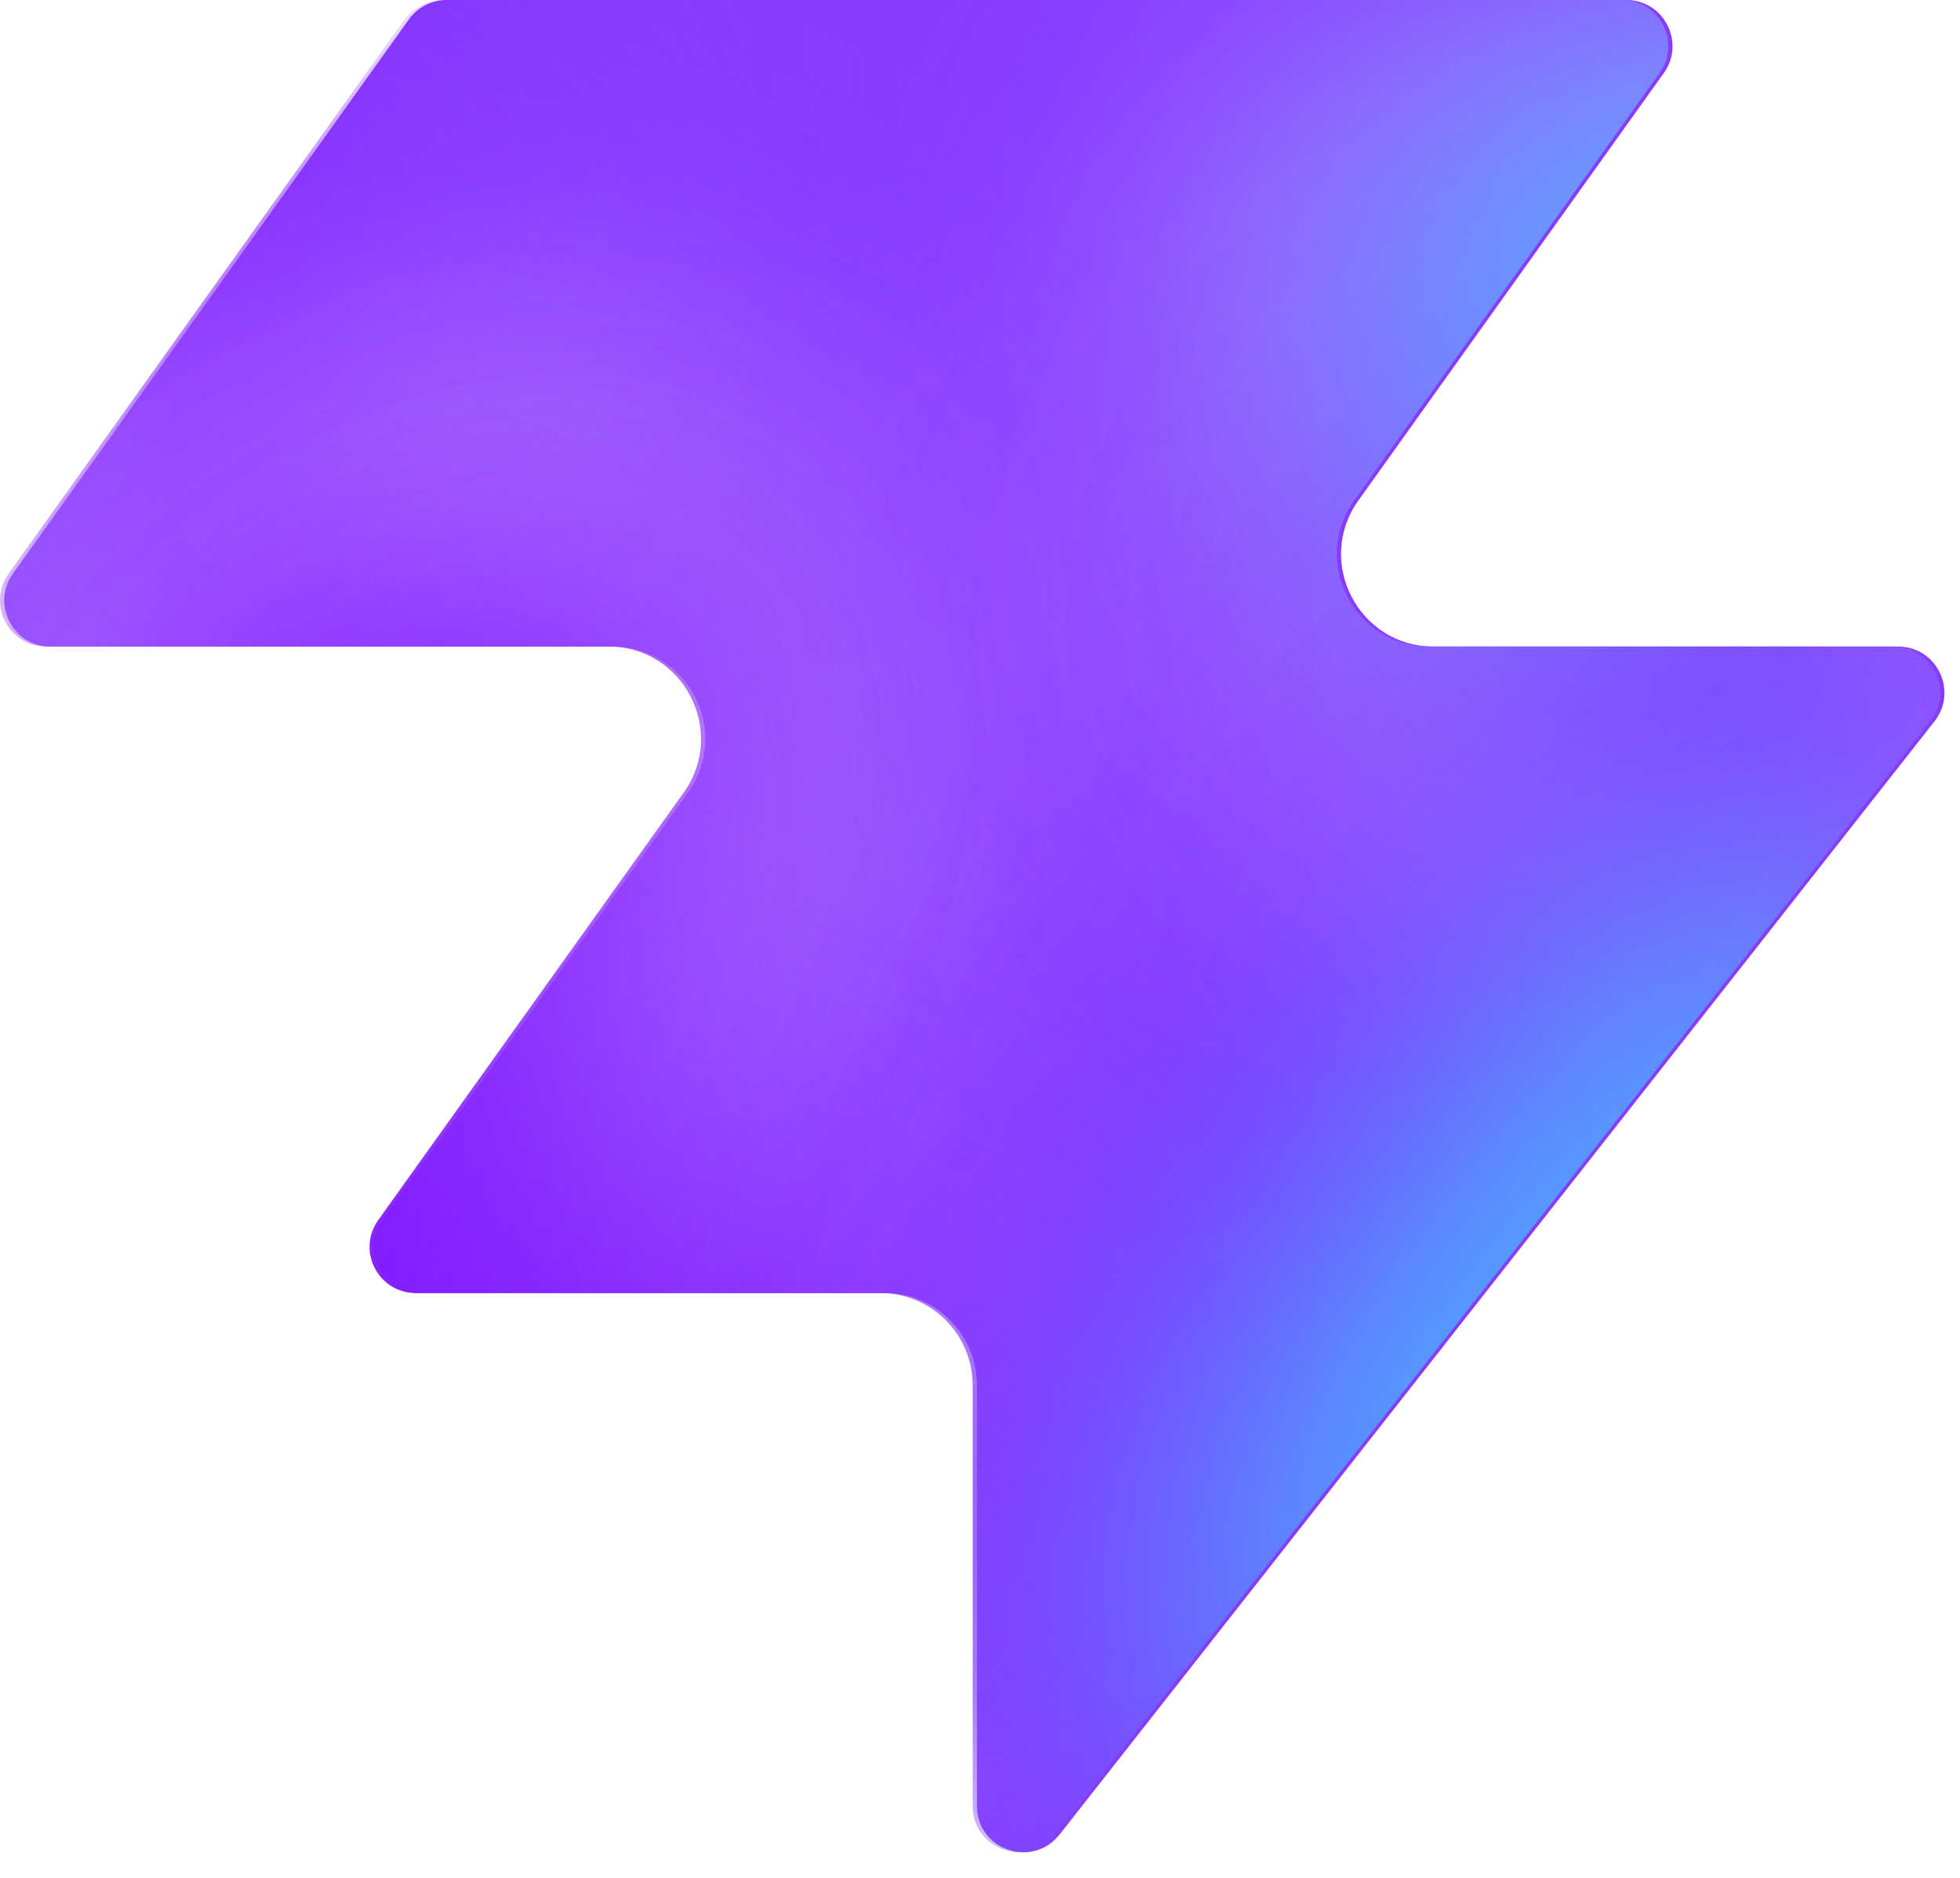
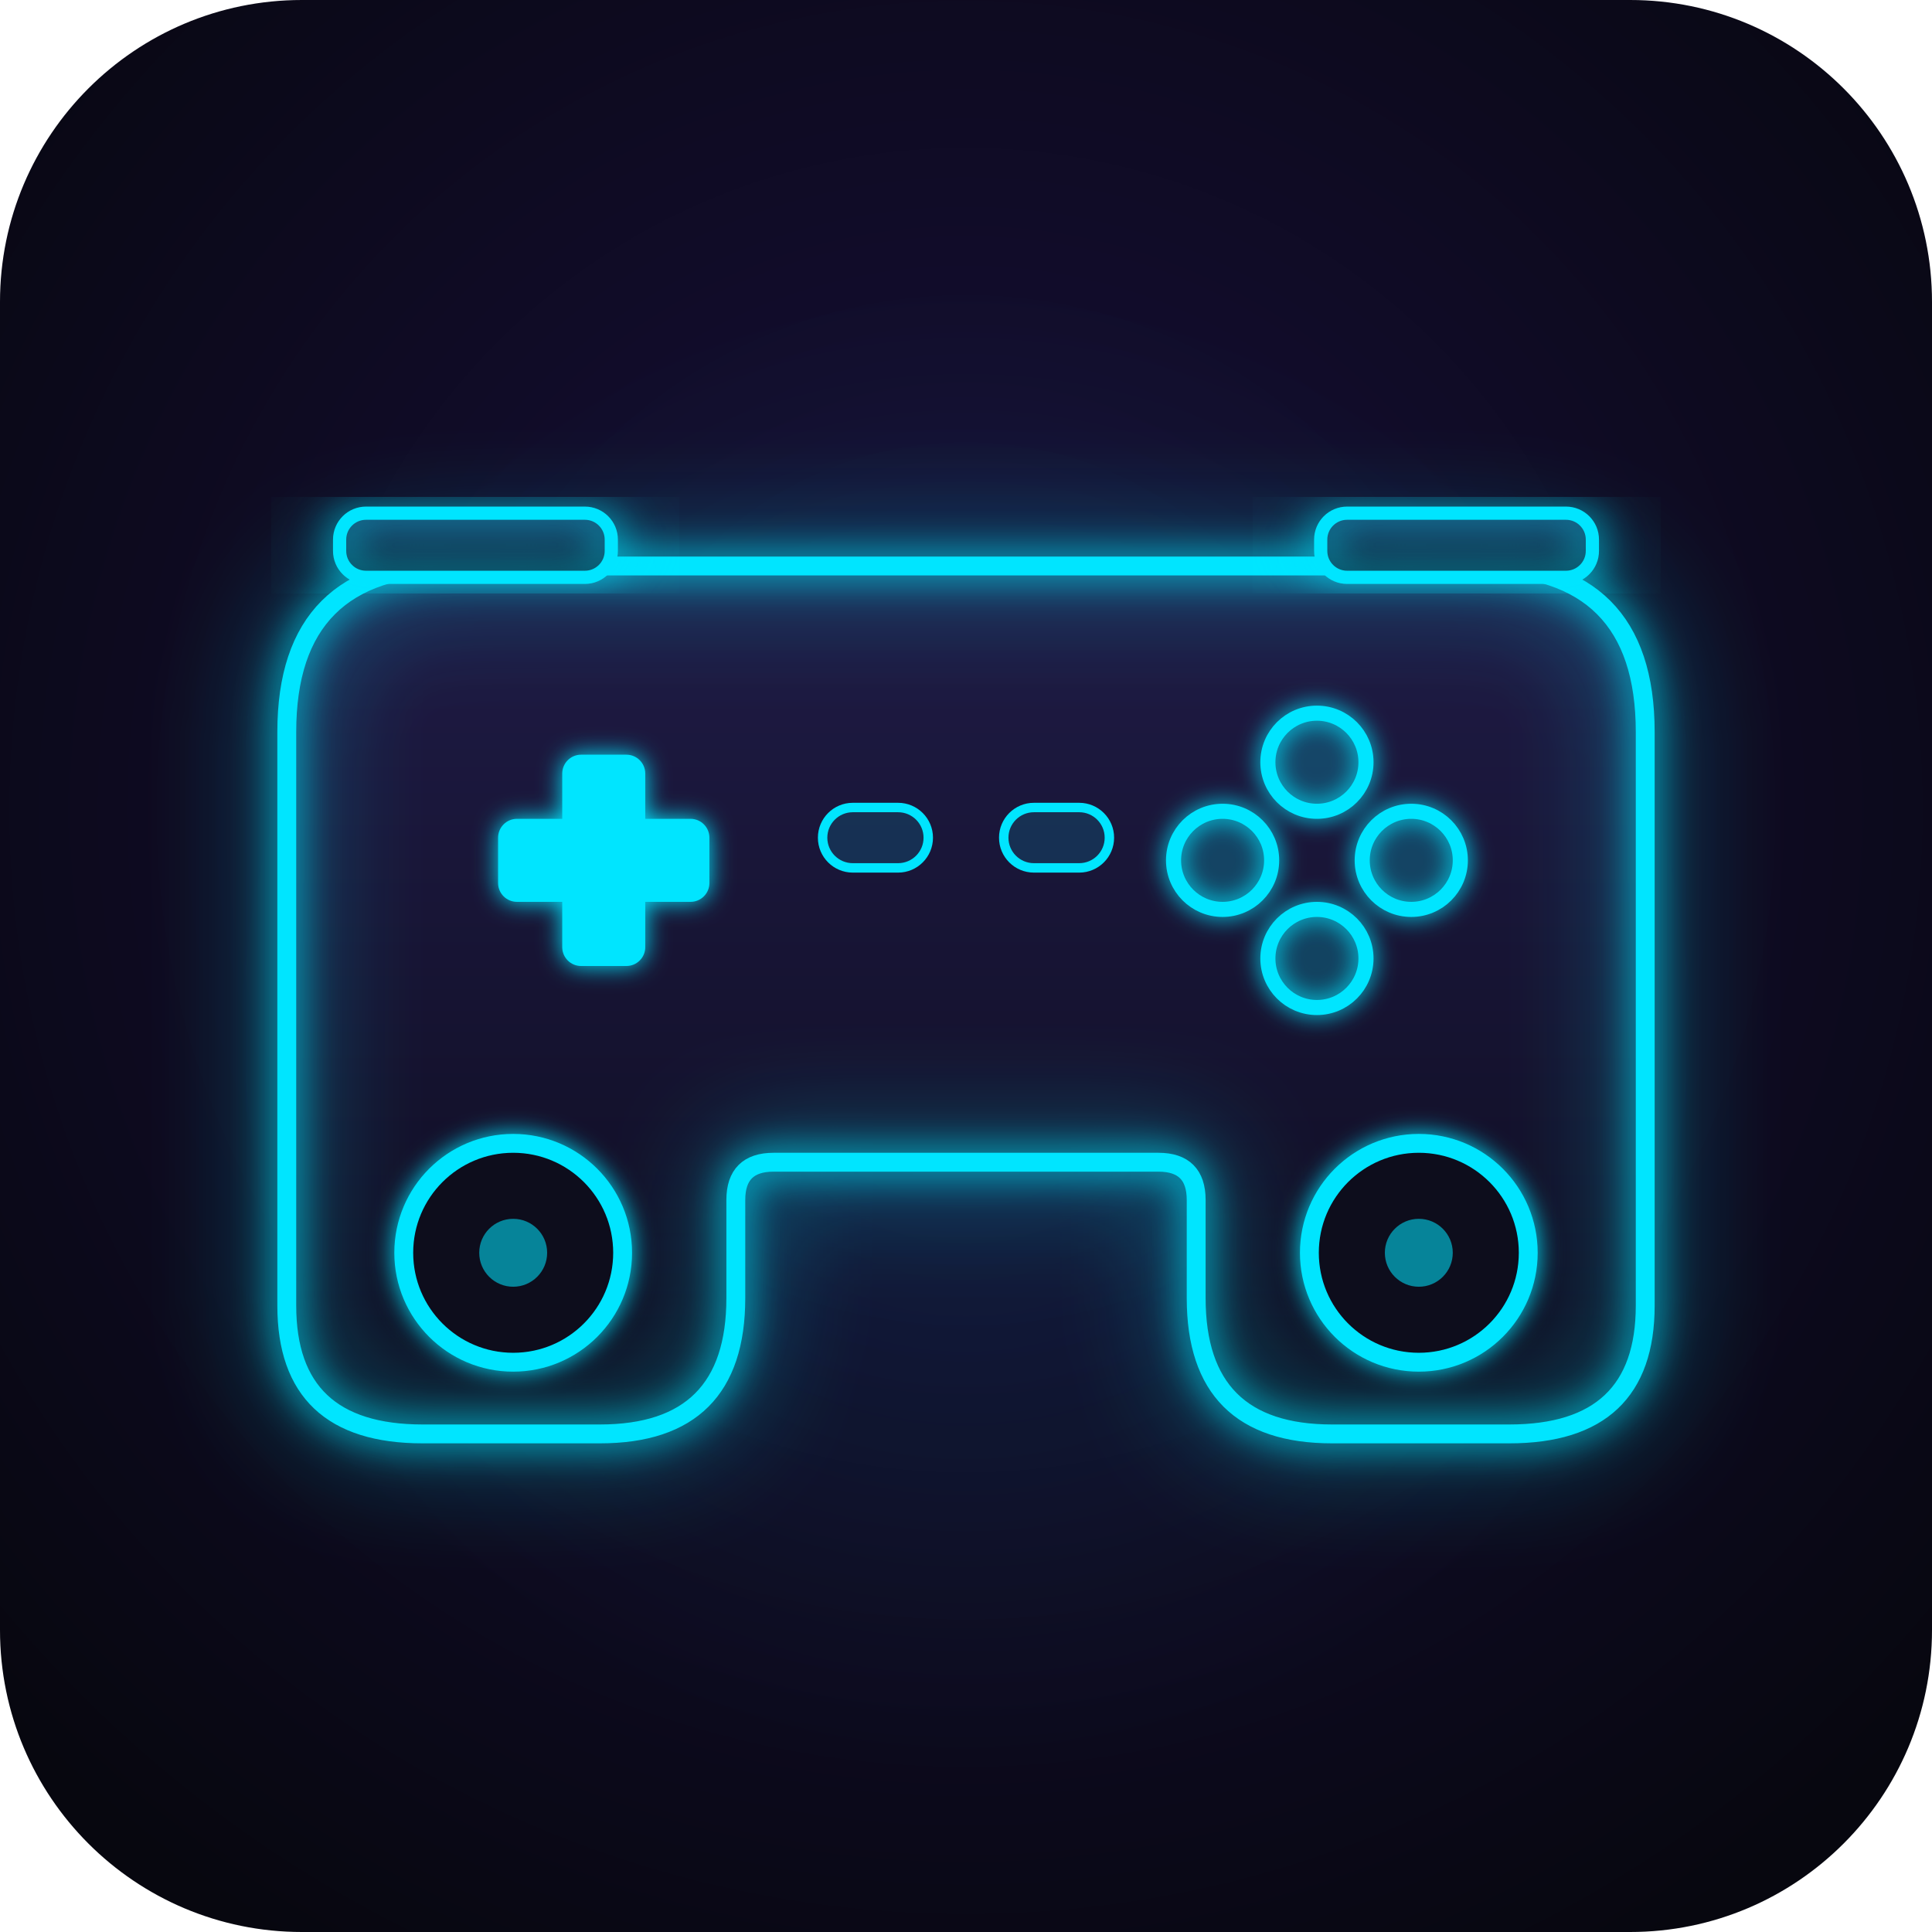
- <svg xmlns="http://www.w3.org/2000/svg" width="48" height="46" fill="none" viewBox="0 0 48 46">
-   <path fill="#863bff" d="M25.946 44.938c-.664.845-2.021.375-2.021-.698V33.937a2.26 2.26 0 0 0-2.262-2.262H10.287c-.92 0-1.456-1.04-.92-1.788l7.48-10.471c1.07-1.497 0-3.578-1.842-3.578H1.237c-.92 0-1.456-1.04-.92-1.788L10.013.474c.214-.297.556-.474.92-.474h28.894c.92 0 1.456 1.04.92 1.788l-7.48 10.471c-1.07 1.498 0 3.579 1.842 3.579h11.377c.943 0 1.473 1.088.89 1.83L25.947 44.94z" style="fill:#863bff;fill:color(display-p3 .525 .23 1);fill-opacity:1" />
-   <mask id="a" width="48" height="46" x="0" y="0" maskUnits="userSpaceOnUse" style="mask-type:alpha">
-     <path fill="#000" d="M25.842 44.938c-.664.844-2.021.375-2.021-.698V33.937a2.26 2.26 0 0 0-2.262-2.262H10.183c-.92 0-1.456-1.04-.92-1.788l7.48-10.471c1.07-1.498 0-3.579-1.842-3.579H1.133c-.92 0-1.456-1.04-.92-1.787L9.91.473c.214-.297.556-.474.92-.474h28.894c.92 0 1.456 1.04.92 1.788l-7.48 10.471c-1.07 1.498 0 3.578 1.842 3.578h11.377c.943 0 1.473 1.088.89 1.832L25.843 44.94z" style="fill:#000;fill-opacity:1" />
-   </mask>
-   <g mask="url(#a)">
-     <g filter="url(#b)">
-       <ellipse cx="5.508" cy="14.704" fill="#ede6ff" rx="5.508" ry="14.704" style="fill:#ede6ff;fill:color(display-p3 .927 .903 1);fill-opacity:1" transform="matrix(.00324 1 1 -.00324 -4.47 31.516)" />
-     </g>
-     <g filter="url(#c)">
-       <ellipse cx="10.399" cy="29.851" fill="#ede6ff" rx="10.399" ry="29.851" style="fill:#ede6ff;fill:color(display-p3 .927 .903 1);fill-opacity:1" transform="matrix(.00324 1 1 -.00324 -39.328 7.883)" />
-     </g>
-     <g filter="url(#d)">
-       <ellipse cx="5.508" cy="30.487" fill="#7e14ff" rx="5.508" ry="30.487" style="fill:#7e14ff;fill:color(display-p3 .492 .077 1);fill-opacity:1" transform="rotate(89.814 -25.913 -14.639)scale(1 -1)" />
-     </g>
-     <g filter="url(#e)">
-       <ellipse cx="5.508" cy="30.599" fill="#7e14ff" rx="5.508" ry="30.599" style="fill:#7e14ff;fill:color(display-p3 .492 .077 1);fill-opacity:1" transform="rotate(89.814 -32.644 -3.334)scale(1 -1)" />
-     </g>
-     <g filter="url(#f)">
-       <ellipse cx="5.508" cy="30.599" fill="#7e14ff" rx="5.508" ry="30.599" style="fill:#7e14ff;fill:color(display-p3 .492 .077 1);fill-opacity:1" transform="matrix(.00324 1 1 -.00324 -34.34 30.47)" />
-     </g>
-     <g filter="url(#g)">
-       <ellipse cx="14.072" cy="22.078" fill="#ede6ff" rx="14.072" ry="22.078" style="fill:#ede6ff;fill:color(display-p3 .927 .903 1);fill-opacity:1" transform="rotate(93.35 24.506 48.493)scale(-1 1)" />
-     </g>
-     <g filter="url(#h)">
-       <ellipse cx="3.47" cy="21.501" fill="#7e14ff" rx="3.47" ry="21.501" style="fill:#7e14ff;fill:color(display-p3 .492 .077 1);fill-opacity:1" transform="rotate(89.009 28.708 47.59)scale(-1 1)" />
-     </g>
-     <g filter="url(#i)">
-       <ellipse cx="3.47" cy="21.501" fill="#7e14ff" rx="3.47" ry="21.501" style="fill:#7e14ff;fill:color(display-p3 .492 .077 1);fill-opacity:1" transform="rotate(89.009 28.708 47.59)scale(-1 1)" />
-     </g>
-     <g filter="url(#j)">
-       <ellipse cx=".387" cy="8.972" fill="#7e14ff" rx="4.407" ry="29.108" style="fill:#7e14ff;fill:color(display-p3 .492 .077 1);fill-opacity:1" transform="rotate(39.51 .387 8.972)" />
-     </g>
-     <g filter="url(#k)">
-       <ellipse cx="47.523" cy="-6.092" fill="#7e14ff" rx="4.407" ry="29.108" style="fill:#7e14ff;fill:color(display-p3 .492 .077 1);fill-opacity:1" transform="rotate(37.892 47.523 -6.092)" />
-     </g>
-     <g filter="url(#l)">
-       <ellipse cx="41.412" cy="6.333" fill="#47bfff" rx="5.971" ry="9.665" style="fill:#47bfff;fill:color(display-p3 .28 .748 1);fill-opacity:1" transform="rotate(37.892 41.412 6.333)" />
-     </g>
-     <g filter="url(#m)">
-       <ellipse cx="-1.879" cy="38.332" fill="#7e14ff" rx="4.407" ry="29.108" style="fill:#7e14ff;fill:color(display-p3 .492 .077 1);fill-opacity:1" transform="rotate(37.892 -1.88 38.332)" />
-     </g>
-     <g filter="url(#n)">
-       <ellipse cx="-1.879" cy="38.332" fill="#7e14ff" rx="4.407" ry="29.108" style="fill:#7e14ff;fill:color(display-p3 .492 .077 1);fill-opacity:1" transform="rotate(37.892 -1.88 38.332)" />
-     </g>
-     <g filter="url(#o)">
-       <ellipse cx="35.651" cy="29.907" fill="#7e14ff" rx="4.407" ry="29.108" style="fill:#7e14ff;fill:color(display-p3 .492 .077 1);fill-opacity:1" transform="rotate(37.892 35.651 29.907)" />
-     </g>
-     <g filter="url(#p)">
-       <ellipse cx="38.418" cy="32.4" fill="#47bfff" rx="5.971" ry="15.297" style="fill:#47bfff;fill:color(display-p3 .28 .748 1);fill-opacity:1" transform="rotate(37.892 38.418 32.4)" />
-     </g>
-   </g>
+ <svg xmlns="http://www.w3.org/2000/svg" viewBox="0 0 512 512">
  <defs>
-     <filter id="b" width="60.045" height="41.654" x="-19.77" y="16.149" color-interpolation-filters="sRGB" filterUnits="userSpaceOnUse">
-       <feFlood flood-opacity="0" result="BackgroundImageFix" />
-       <feBlend in="SourceGraphic" in2="BackgroundImageFix" result="shape" />
-       <feGaussianBlur result="effect1_foregroundBlur_2002_17158" stdDeviation="7.659" />
+     <radialGradient id="bg" cx="50%" cy="42%" r="68%">
+       <stop offset="0%" stop-color="#18103c" />
+       <stop offset="100%" stop-color="#07070f" />
+     </radialGradient>
+     <radialGradient id="cg" cx="50%" cy="53%" r="38%">
+       <stop offset="0%" stop-color="#00e5ff" stop-opacity="0.09" />
+       <stop offset="100%" stop-color="#00e5ff" stop-opacity="0" />
+     </radialGradient>
+     <linearGradient id="body" x1="0" y1="0" x2="0" y2="1">
+       <stop offset="0%" stop-color="#1f1b46" />
+       <stop offset="100%" stop-color="#0d0c1e" />
+     </linearGradient>
+     <filter id="neon" x="-25%" y="-25%" width="150%" height="150%">
+       <feGaussianBlur in="SourceGraphic" stdDeviation="5" result="b1" />
+       <feGaussianBlur in="SourceGraphic" stdDeviation="14" result="b2" />
+       <feMerge>
+         <feMergeNode in="b2" />
+         <feMergeNode in="b1" />
+         <feMergeNode in="SourceGraphic" />
+       </feMerge>
    </filter>
-     <filter id="c" width="90.34" height="51.437" x="-54.613" y="-7.533" color-interpolation-filters="sRGB" filterUnits="userSpaceOnUse">
-       <feFlood flood-opacity="0" result="BackgroundImageFix" />
-       <feBlend in="SourceGraphic" in2="BackgroundImageFix" result="shape" />
-       <feGaussianBlur result="effect1_foregroundBlur_2002_17158" stdDeviation="7.659" />
-     </filter>
-     <filter id="d" width="79.355" height="29.4" x="-49.64" y="2.03" color-interpolation-filters="sRGB" filterUnits="userSpaceOnUse">
-       <feFlood flood-opacity="0" result="BackgroundImageFix" />
-       <feBlend in="SourceGraphic" in2="BackgroundImageFix" result="shape" />
-       <feGaussianBlur result="effect1_foregroundBlur_2002_17158" stdDeviation="4.596" />
-     </filter>
-     <filter id="e" width="79.579" height="29.4" x="-45.045" y="20.029" color-interpolation-filters="sRGB" filterUnits="userSpaceOnUse">
-       <feFlood flood-opacity="0" result="BackgroundImageFix" />
-       <feBlend in="SourceGraphic" in2="BackgroundImageFix" result="shape" />
-       <feGaussianBlur result="effect1_foregroundBlur_2002_17158" stdDeviation="4.596" />
-     </filter>
-     <filter id="f" width="79.579" height="29.4" x="-43.513" y="21.178" color-interpolation-filters="sRGB" filterUnits="userSpaceOnUse">
-       <feFlood flood-opacity="0" result="BackgroundImageFix" />
-       <feBlend in="SourceGraphic" in2="BackgroundImageFix" result="shape" />
-       <feGaussianBlur result="effect1_foregroundBlur_2002_17158" stdDeviation="4.596" />
-     </filter>
-     <filter id="g" width="74.749" height="58.852" x="15.756" y="-17.901" color-interpolation-filters="sRGB" filterUnits="userSpaceOnUse">
-       <feFlood flood-opacity="0" result="BackgroundImageFix" />
-       <feBlend in="SourceGraphic" in2="BackgroundImageFix" result="shape" />
-       <feGaussianBlur result="effect1_foregroundBlur_2002_17158" stdDeviation="7.659" />
-     </filter>
-     <filter id="h" width="61.377" height="25.362" x="23.548" y="2.284" color-interpolation-filters="sRGB" filterUnits="userSpaceOnUse">
-       <feFlood flood-opacity="0" result="BackgroundImageFix" />
-       <feBlend in="SourceGraphic" in2="BackgroundImageFix" result="shape" />
-       <feGaussianBlur result="effect1_foregroundBlur_2002_17158" stdDeviation="4.596" />
-     </filter>
-     <filter id="i" width="61.377" height="25.362" x="23.548" y="2.284" color-interpolation-filters="sRGB" filterUnits="userSpaceOnUse">
-       <feFlood flood-opacity="0" result="BackgroundImageFix" />
-       <feBlend in="SourceGraphic" in2="BackgroundImageFix" result="shape" />
-       <feGaussianBlur result="effect1_foregroundBlur_2002_17158" stdDeviation="4.596" />
-     </filter>
-     <filter id="j" width="56.045" height="63.649" x="-27.636" y="-22.853" color-interpolation-filters="sRGB" filterUnits="userSpaceOnUse">
-       <feFlood flood-opacity="0" result="BackgroundImageFix" />
-       <feBlend in="SourceGraphic" in2="BackgroundImageFix" result="shape" />
-       <feGaussianBlur result="effect1_foregroundBlur_2002_17158" stdDeviation="4.596" />
-     </filter>
-     <filter id="k" width="54.814" height="64.646" x="20.116" y="-38.415" color-interpolation-filters="sRGB" filterUnits="userSpaceOnUse">
-       <feFlood flood-opacity="0" result="BackgroundImageFix" />
-       <feBlend in="SourceGraphic" in2="BackgroundImageFix" result="shape" />
-       <feGaussianBlur result="effect1_foregroundBlur_2002_17158" stdDeviation="4.596" />
-     </filter>
-     <filter id="l" width="33.541" height="35.313" x="24.641" y="-11.323" color-interpolation-filters="sRGB" filterUnits="userSpaceOnUse">
-       <feFlood flood-opacity="0" result="BackgroundImageFix" />
-       <feBlend in="SourceGraphic" in2="BackgroundImageFix" result="shape" />
-       <feGaussianBlur result="effect1_foregroundBlur_2002_17158" stdDeviation="4.596" />
-     </filter>
-     <filter id="m" width="54.814" height="64.646" x="-29.286" y="6.009" color-interpolation-filters="sRGB" filterUnits="userSpaceOnUse">
-       <feFlood flood-opacity="0" result="BackgroundImageFix" />
-       <feBlend in="SourceGraphic" in2="BackgroundImageFix" result="shape" />
-       <feGaussianBlur result="effect1_foregroundBlur_2002_17158" stdDeviation="4.596" />
-     </filter>
-     <filter id="n" width="54.814" height="64.646" x="-29.286" y="6.009" color-interpolation-filters="sRGB" filterUnits="userSpaceOnUse">
-       <feFlood flood-opacity="0" result="BackgroundImageFix" />
-       <feBlend in="SourceGraphic" in2="BackgroundImageFix" result="shape" />
-       <feGaussianBlur result="effect1_foregroundBlur_2002_17158" stdDeviation="4.596" />
-     </filter>
-     <filter id="o" width="54.814" height="64.646" x="8.244" y="-2.416" color-interpolation-filters="sRGB" filterUnits="userSpaceOnUse">
-       <feFlood flood-opacity="0" result="BackgroundImageFix" />
-       <feBlend in="SourceGraphic" in2="BackgroundImageFix" result="shape" />
-       <feGaussianBlur result="effect1_foregroundBlur_2002_17158" stdDeviation="4.596" />
-     </filter>
-     <filter id="p" width="39.409" height="43.623" x="18.713" y="10.588" color-interpolation-filters="sRGB" filterUnits="userSpaceOnUse">
-       <feFlood flood-opacity="0" result="BackgroundImageFix" />
-       <feBlend in="SourceGraphic" in2="BackgroundImageFix" result="shape" />
-       <feGaussianBlur result="effect1_foregroundBlur_2002_17158" stdDeviation="4.596" />
+     <filter id="sg" x="-40%" y="-40%" width="180%" height="180%">
+       <feGaussianBlur in="SourceGraphic" stdDeviation="3" result="b" />
+       <feMerge>
+         <feMergeNode in="b" />
+         <feMergeNode in="SourceGraphic" />
+       </feMerge>
    </filter>
  </defs>
+   <rect width="512" height="512" rx="80" fill="url(#bg)" />
+   <rect width="512" height="512" rx="80" fill="url(#cg)" />
+   <path fill="url(#body)" d="M120,150 L392,150 Q436,150 436,194        L436,346 Q436,380 400,380        L353,380 Q317,380 317,344        L317,318 Q317,308 307,308        L205,308 Q195,308 195,318        L195,344 Q195,380 159,380        L112,380 Q76,380 76,346        L76,194 Q76,150 120,150 Z" />
+   <path fill="none" stroke="#00e5ff" stroke-width="5" filter="url(#neon)" d="M120,150 L392,150 Q436,150 436,194        L436,346 Q436,380 400,380        L353,380 Q317,380 317,344        L317,318 Q317,308 307,308        L205,308 Q195,308 195,318        L195,344 Q195,380 159,380        L112,380 Q76,380 76,346        L76,194 Q76,150 120,150 Z" />
+   <rect x="90" y="136" width="72" height="17" rx="7" fill="url(#body)" />
+   <rect x="90" y="136" width="72" height="17" rx="7" fill="none" stroke="#00e5ff" stroke-width="3.5" filter="url(#neon)" />
+   <rect x="350" y="136" width="72" height="17" rx="7" fill="url(#body)" />
+   <rect x="350" y="136" width="72" height="17" rx="7" fill="none" stroke="#00e5ff" stroke-width="3.5" filter="url(#neon)" />
+   <g filter="url(#sg)">
+     <rect x="132" y="217" width="56" height="22" rx="5" fill="#00e5ff" />
+     <rect x="149" y="200" width="22" height="56" rx="5" fill="#00e5ff" />
+   </g>
+   <g filter="url(#sg)">
+     <circle cx="349" cy="202" r="13" fill="#00e5ff" fill-opacity="0.12" stroke="#00e5ff" stroke-width="4" />
+     <circle cx="374" cy="228" r="13" fill="#00e5ff" fill-opacity="0.12" stroke="#00e5ff" stroke-width="4" />
+     <circle cx="349" cy="254" r="13" fill="#00e5ff" fill-opacity="0.12" stroke="#00e5ff" stroke-width="4" />
+     <circle cx="324" cy="228" r="13" fill="#00e5ff" fill-opacity="0.12" stroke="#00e5ff" stroke-width="4" />
+   </g>
+   <rect x="218" y="214" width="28" height="16" rx="8" fill="#00e5ff" fill-opacity="0.13" stroke="#00e5ff" stroke-width="2.5" />
+   <rect x="266" y="214" width="28" height="16" rx="8" fill="#00e5ff" fill-opacity="0.13" stroke="#00e5ff" stroke-width="2.5" />
+   <circle cx="136" cy="332" r="29" fill="#0b0a1c" stroke="#00e5ff" stroke-width="5" filter="url(#sg)" />
+   <circle cx="136" cy="332" r="9" fill="#00e5ff" fill-opacity="0.55" />
+   <circle cx="376" cy="332" r="29" fill="#0b0a1c" stroke="#00e5ff" stroke-width="5" filter="url(#sg)" />
+   <circle cx="376" cy="332" r="9" fill="#00e5ff" fill-opacity="0.55" />
</svg>
